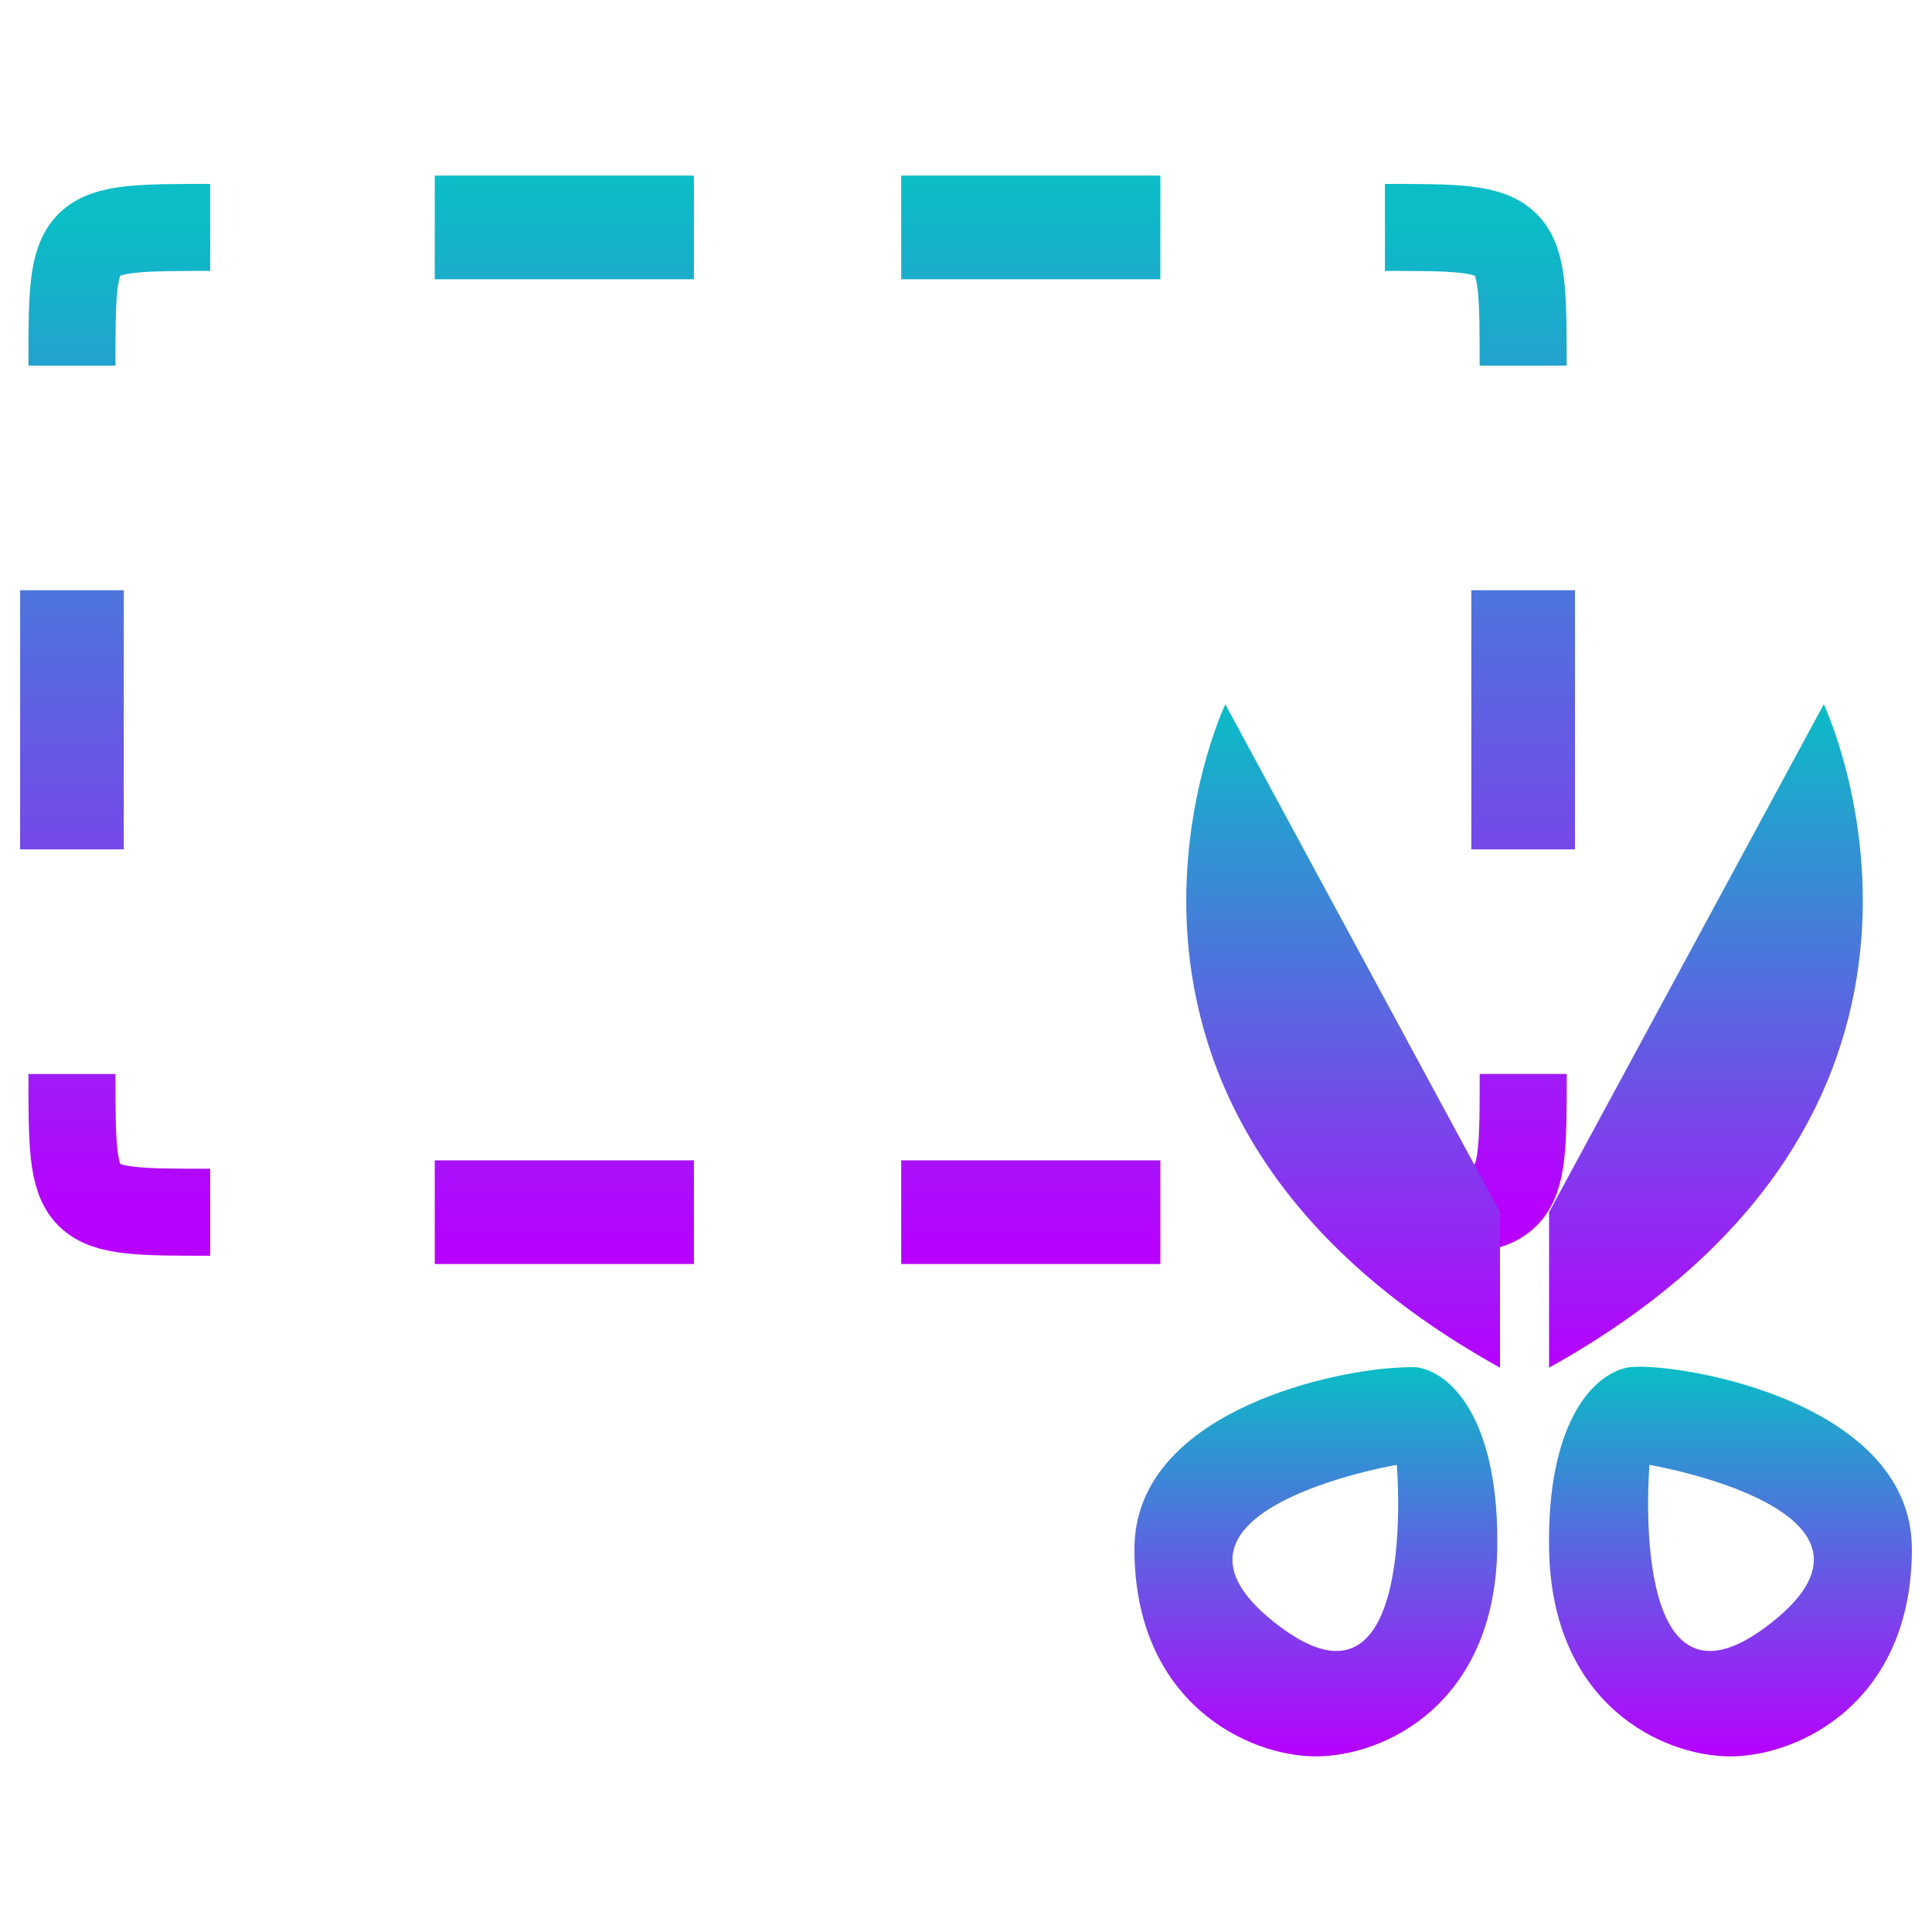
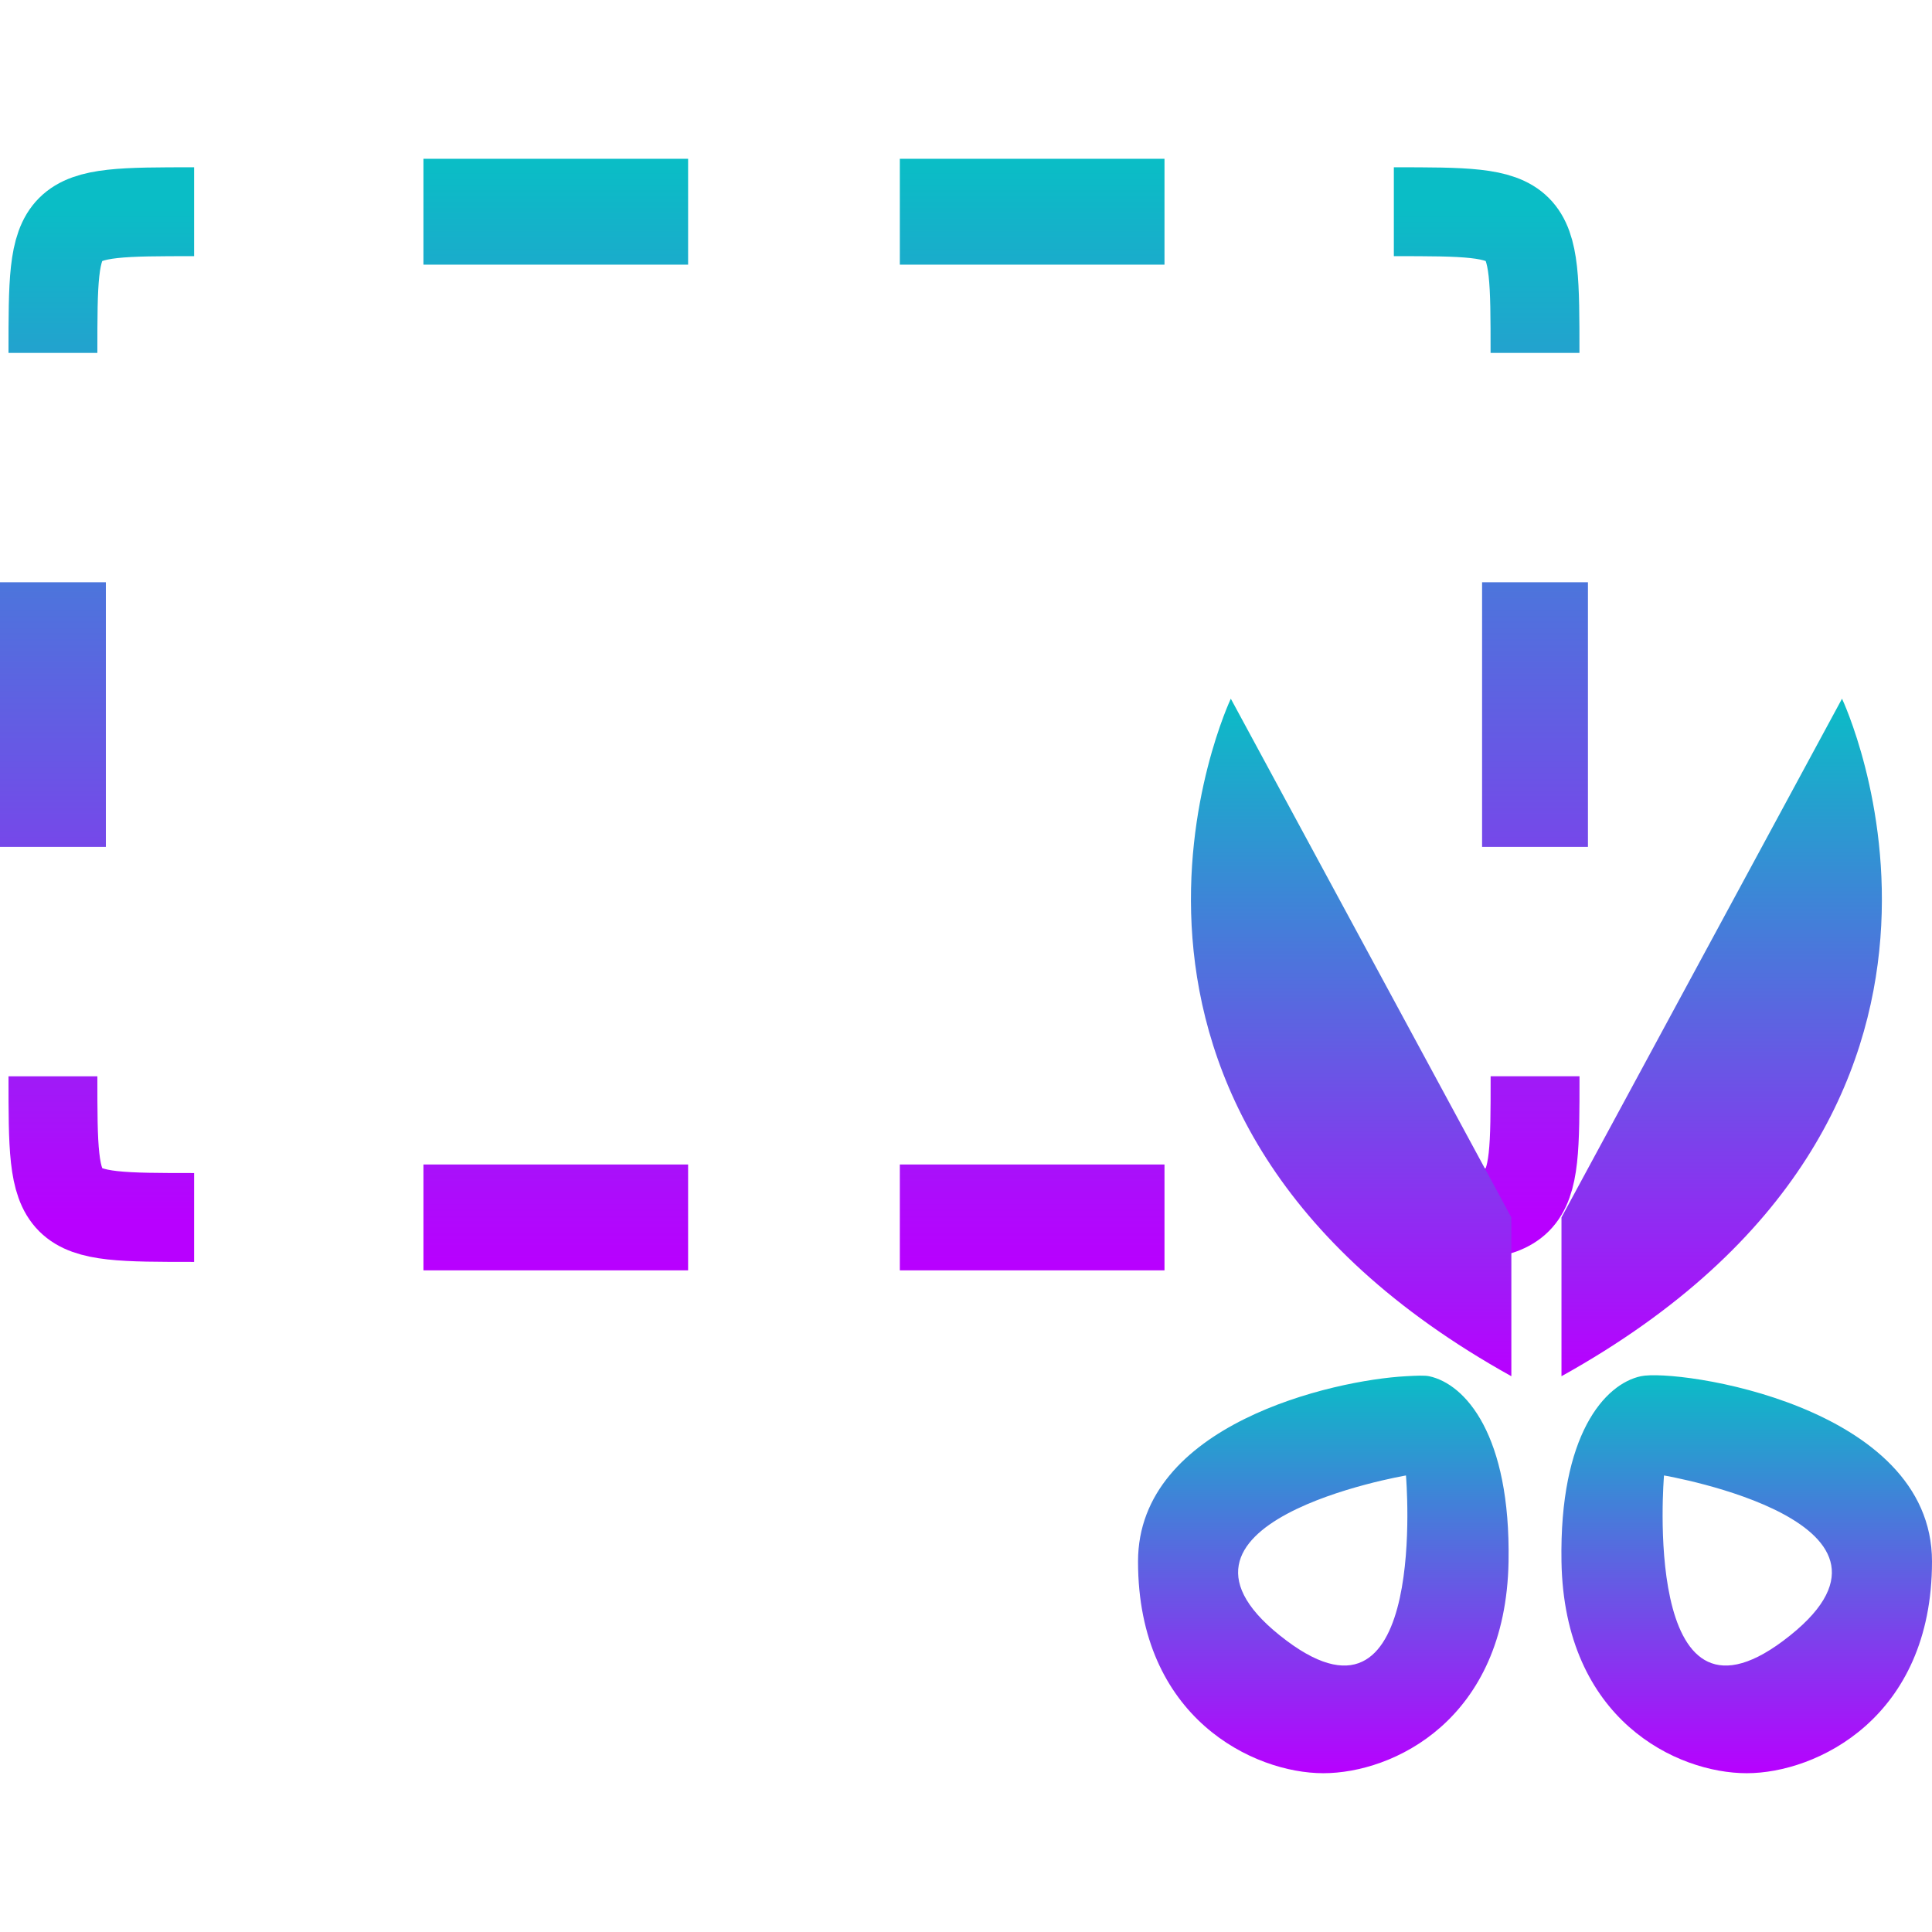
- <svg xmlns="http://www.w3.org/2000/svg" version="1.1" width="48" height="48" id="svg4296">
-   <defs id="defs4298">
+ <svg xmlns="http://www.w3.org/2000/svg" version="1.1" width="16" height="16" id="svg4296">
+   <defs>
    <style id="current-color-scheme" type="text/css">
-       .ColorScheme-Text { color: #0abdc6; } .ColorScheme-Highlight { color:#5294e2; }
-      </style>
+    .ColorScheme-Text { color: #0abdc6; } .ColorScheme-Highlight { color:#5294e2; }
+   </style>
    <linearGradient id="arrongin" x1="0%" x2="0%" y1="0%" y2="100%">
-       <stop offset="0%" style="stop-color:#dd9b44; stop-opacity:1" id="stop9192" />
-       <stop offset="100%" style="stop-color:#ad6c16; stop-opacity:1" id="stop9194" />
+       <stop offset="0%" style="stop-color:#dd9b44; stop-opacity:1" />
+       <stop offset="100%" style="stop-color:#ad6c16; stop-opacity:1" />
    </linearGradient>
    <linearGradient id="aurora" x1="0%" x2="0%" y1="0%" y2="100%">
-       <stop offset="0%" style="stop-color:#09D4DF; stop-opacity:1" id="stop9197" />
-       <stop offset="100%" style="stop-color:#9269F4; stop-opacity:1" id="stop9199" />
+       <stop offset="0%" style="stop-color:#09D4DF; stop-opacity:1" />
+       <stop offset="100%" style="stop-color:#9269F4; stop-opacity:1" />
    </linearGradient>
    <linearGradient id="cyberneon" x1="0%" x2="0%" y1="0%" y2="100%">
-       <stop offset="0" style="stop-color:#0abdc6; stop-opacity:1" id="stop9202" />
-       <stop offset="1" style="stop-color:#ea00d9; stop-opacity:1" id="stop9204" />
+       <stop offset="0" style="stop-color:#0abdc6; stop-opacity:1" />
+       <stop offset="1" style="stop-color:#ea00d9; stop-opacity:1" />
    </linearGradient>
    <linearGradient id="fitdance" x1="0%" x2="0%" y1="0%" y2="100%">
-       <stop offset="0%" style="stop-color:#1AD6AB; stop-opacity:1" id="stop9207" />
-       <stop offset="100%" style="stop-color:#329DB6; stop-opacity:1" id="stop9209" />
+       <stop offset="0%" style="stop-color:#1AD6AB; stop-opacity:1" />
+       <stop offset="100%" style="stop-color:#329DB6; stop-opacity:1" />
    </linearGradient>
    <linearGradient id="oomox" x1="0%" x2="0%" y1="0%" y2="100%">
-       <stop offset="0%" style="stop-color:#0abdc6; stop-opacity:1" id="stop9212" />
-       <stop offset="100%" style="stop-color:#b800ff; stop-opacity:1" id="stop9214" />
+       <stop offset="0%" style="stop-color:#0abdc6; stop-opacity:1" />
+       <stop offset="100%" style="stop-color:#b800ff; stop-opacity:1" />
    </linearGradient>
    <linearGradient id="rainblue" x1="0%" x2="0%" y1="0%" y2="100%">
-       <stop offset="0%" style="stop-color:#00F260; stop-opacity:1" id="stop9217" />
-       <stop offset="100%" style="stop-color:#0575E6; stop-opacity:1" id="stop9219" />
+       <stop offset="0%" style="stop-color:#00F260; stop-opacity:1" />
+       <stop offset="100%" style="stop-color:#0575E6; stop-opacity:1" />
    </linearGradient>
    <linearGradient id="sunrise" x1="0%" x2="0%" y1="0%" y2="100%">
-       <stop offset="0%" style="stop-color: #FF8501; stop-opacity:1" id="stop9222" />
-       <stop offset="100%" style="stop-color: #FFCB01; stop-opacity:1" id="stop9224" />
+       <stop offset="0%" style="stop-color: #FF8501; stop-opacity:1" />
+       <stop offset="100%" style="stop-color: #FFCB01; stop-opacity:1" />
    </linearGradient>
    <linearGradient id="telinkrin" x1="0%" x2="0%" y1="0%" y2="100%">
-       <stop offset="0%" style="stop-color: #b2ced6; stop-opacity:1" id="stop9227" />
-       <stop offset="100%" style="stop-color: #6da5b7; stop-opacity:1" id="stop9229" />
+       <stop offset="0%" style="stop-color: #b2ced6; stop-opacity:1" />
+       <stop offset="100%" style="stop-color: #6da5b7; stop-opacity:1" />
    </linearGradient>
    <linearGradient id="60spsycho" x1="0%" x2="0%" y1="0%" y2="100%">
-       <stop offset="0%" style="stop-color: #df5940; stop-opacity:1" id="stop9232" />
-       <stop offset="25%" style="stop-color: #d8d15f; stop-opacity:1" id="stop9234" />
-       <stop offset="50%" style="stop-color: #e9882a; stop-opacity:1" id="stop9236" />
-       <stop offset="100%" style="stop-color: #279362; stop-opacity:1" id="stop9238" />
+       <stop offset="0%" style="stop-color: #df5940; stop-opacity:1" />
+       <stop offset="25%" style="stop-color: #d8d15f; stop-opacity:1" />
+       <stop offset="50%" style="stop-color: #e9882a; stop-opacity:1" />
+       <stop offset="100%" style="stop-color: #279362; stop-opacity:1" />
    </linearGradient>
    <linearGradient id="90ssummer" x1="0%" x2="0%" y1="0%" y2="100%">
-       <stop offset="0%" style="stop-color: #f618c7; stop-opacity:1" id="stop9241" />
-       <stop offset="20%" style="stop-color: #94ffab; stop-opacity:1" id="stop9243" />
-       <stop offset="50%" style="stop-color: #fbfd54; stop-opacity:1" id="stop9245" />
-       <stop offset="100%" style="stop-color: #0f83ae; stop-opacity:1" id="stop9247" />
+       <stop offset="0%" style="stop-color: #f618c7; stop-opacity:1" />
+       <stop offset="20%" style="stop-color: #94ffab; stop-opacity:1" />
+       <stop offset="50%" style="stop-color: #fbfd54; stop-opacity:1" />
+       <stop offset="100%" style="stop-color: #0f83ae; stop-opacity:1" />
    </linearGradient>
  </defs>
-   <g id="g17" transform="matrix(1.287671,0,0,1.287671,-11.08904,-14.95218)">
+   <g id="g17" transform="matrix(0.4383562,0,0,0.4383562,-3.945205,-5.260317)">
    <path id="path44-4" class="ColorScheme-Text" style="font-variation-settings:normal;display:inline;opacity:1;vector-effect:none;fill:url(#oomox);fill-opacity:1;fill-rule:evenodd;stroke:none;stroke-width:1.679;stroke-linecap:butt;stroke-linejoin:miter;stroke-miterlimit:4;stroke-dasharray:none;stroke-dashoffset:0;stroke-opacity:1;-inkscape-stroke:none;stop-color:#000000;stop-opacity:1" d="m 17,15 v 2 h 5 v -2 z m 9,0 v 2 h 5 V 15 Z M 9,23 v 5 h 2 v -5 z m 28,0 v 5 h 2 V 23 Z M 17,34 v 2 h 5 v -2 z m 9,0 v 2 h 5 v -2 z" />
    <path id="path44-0" class="ColorScheme-Text" style="font-variation-settings:normal;display:inline;opacity:1;vector-effect:none;fill:none;fill-opacity:1;stroke:url(#oomox);stroke-width:1.679;stroke-linecap:butt;stroke-linejoin:miter;stroke-miterlimit:4;stroke-dasharray:none;stroke-dashoffset:0;stroke-opacity:1;-inkscape-stroke:none;stop-color:#000000;stop-opacity:1" d="m 35.334,35 c 2.667,0 2.667,0 2.667,-2.667 M 12.667,16 c -2.667,0 -2.667,0 -2.667,2.667 m 28,0 c 0,-2.667 0,-2.667 -2.667,-2.667 M 10,32.334 c 0,2.667 0,2.667 2.667,2.667" />
  </g>
-   <g id="g108" transform="matrix(1.287671,0,0,1.287671,-11.08904,-14.95193)">
+   <g id="g108" transform="matrix(0.4383562,0,0,0.4383562,-3.945205,-5.26023)">
    <path style="display:inline;fill:url(#oomox);fill-opacity:1;stroke:none" id="path3782" class="ColorScheme-Text" d="m 37.553,35 -5.3,-9.8 c 0,0 -3.7,7.8 5.3,12.8 z" />
    <path style="fill:url(#oomox);fill-opacity:1;stroke:none" id="path2990" class="ColorScheme-Text" d="m 38.5,35 5.3,-9.8 c 0,0 3.7,7.8 -5.3,12.8 z" />
    <path id="path3788" class="ColorScheme-Text" d="M 35.562,38 C 34.182,38.074 30.5,38.911 30.5,41.5 c 0,2.958 2.187,4 3.5,4 1.313,0 3.449,-1 3.5,-4 C 37.541,39.109 36.685,38.147 36,38 35.914,37.982 35.76,37.989 35.562,38 Z M 40,38 c -0.685,0.147 -1.541,1.109 -1.5,3.5 0.051,3 2.187,4 3.5,4 1.313,0 3.5,-1.042 3.5,-4 0,-2.959 -4.815,-3.647 -5.5,-3.5 z m -4.438,1.875 c 0,0 0.438,5.134 -2.25,3.125 -2.989,-2.234 2.25,-3.125 2.25,-3.125 z m 4.875,0 c 0,0 5.239,0.891 2.25,3.125 -2.688,2.009 -2.25,-3.125 -2.25,-3.125 z" style="display:inline;overflow:visible;visibility:visible;fill:url(#oomox);fill-opacity:1;fill-rule:nonzero;stroke:none;stroke-width:1;stroke-linecap:butt;stroke-linejoin:miter;stroke-opacity:0.7;marker:none;enable-background:accumulate" />
  </g>
</svg>
